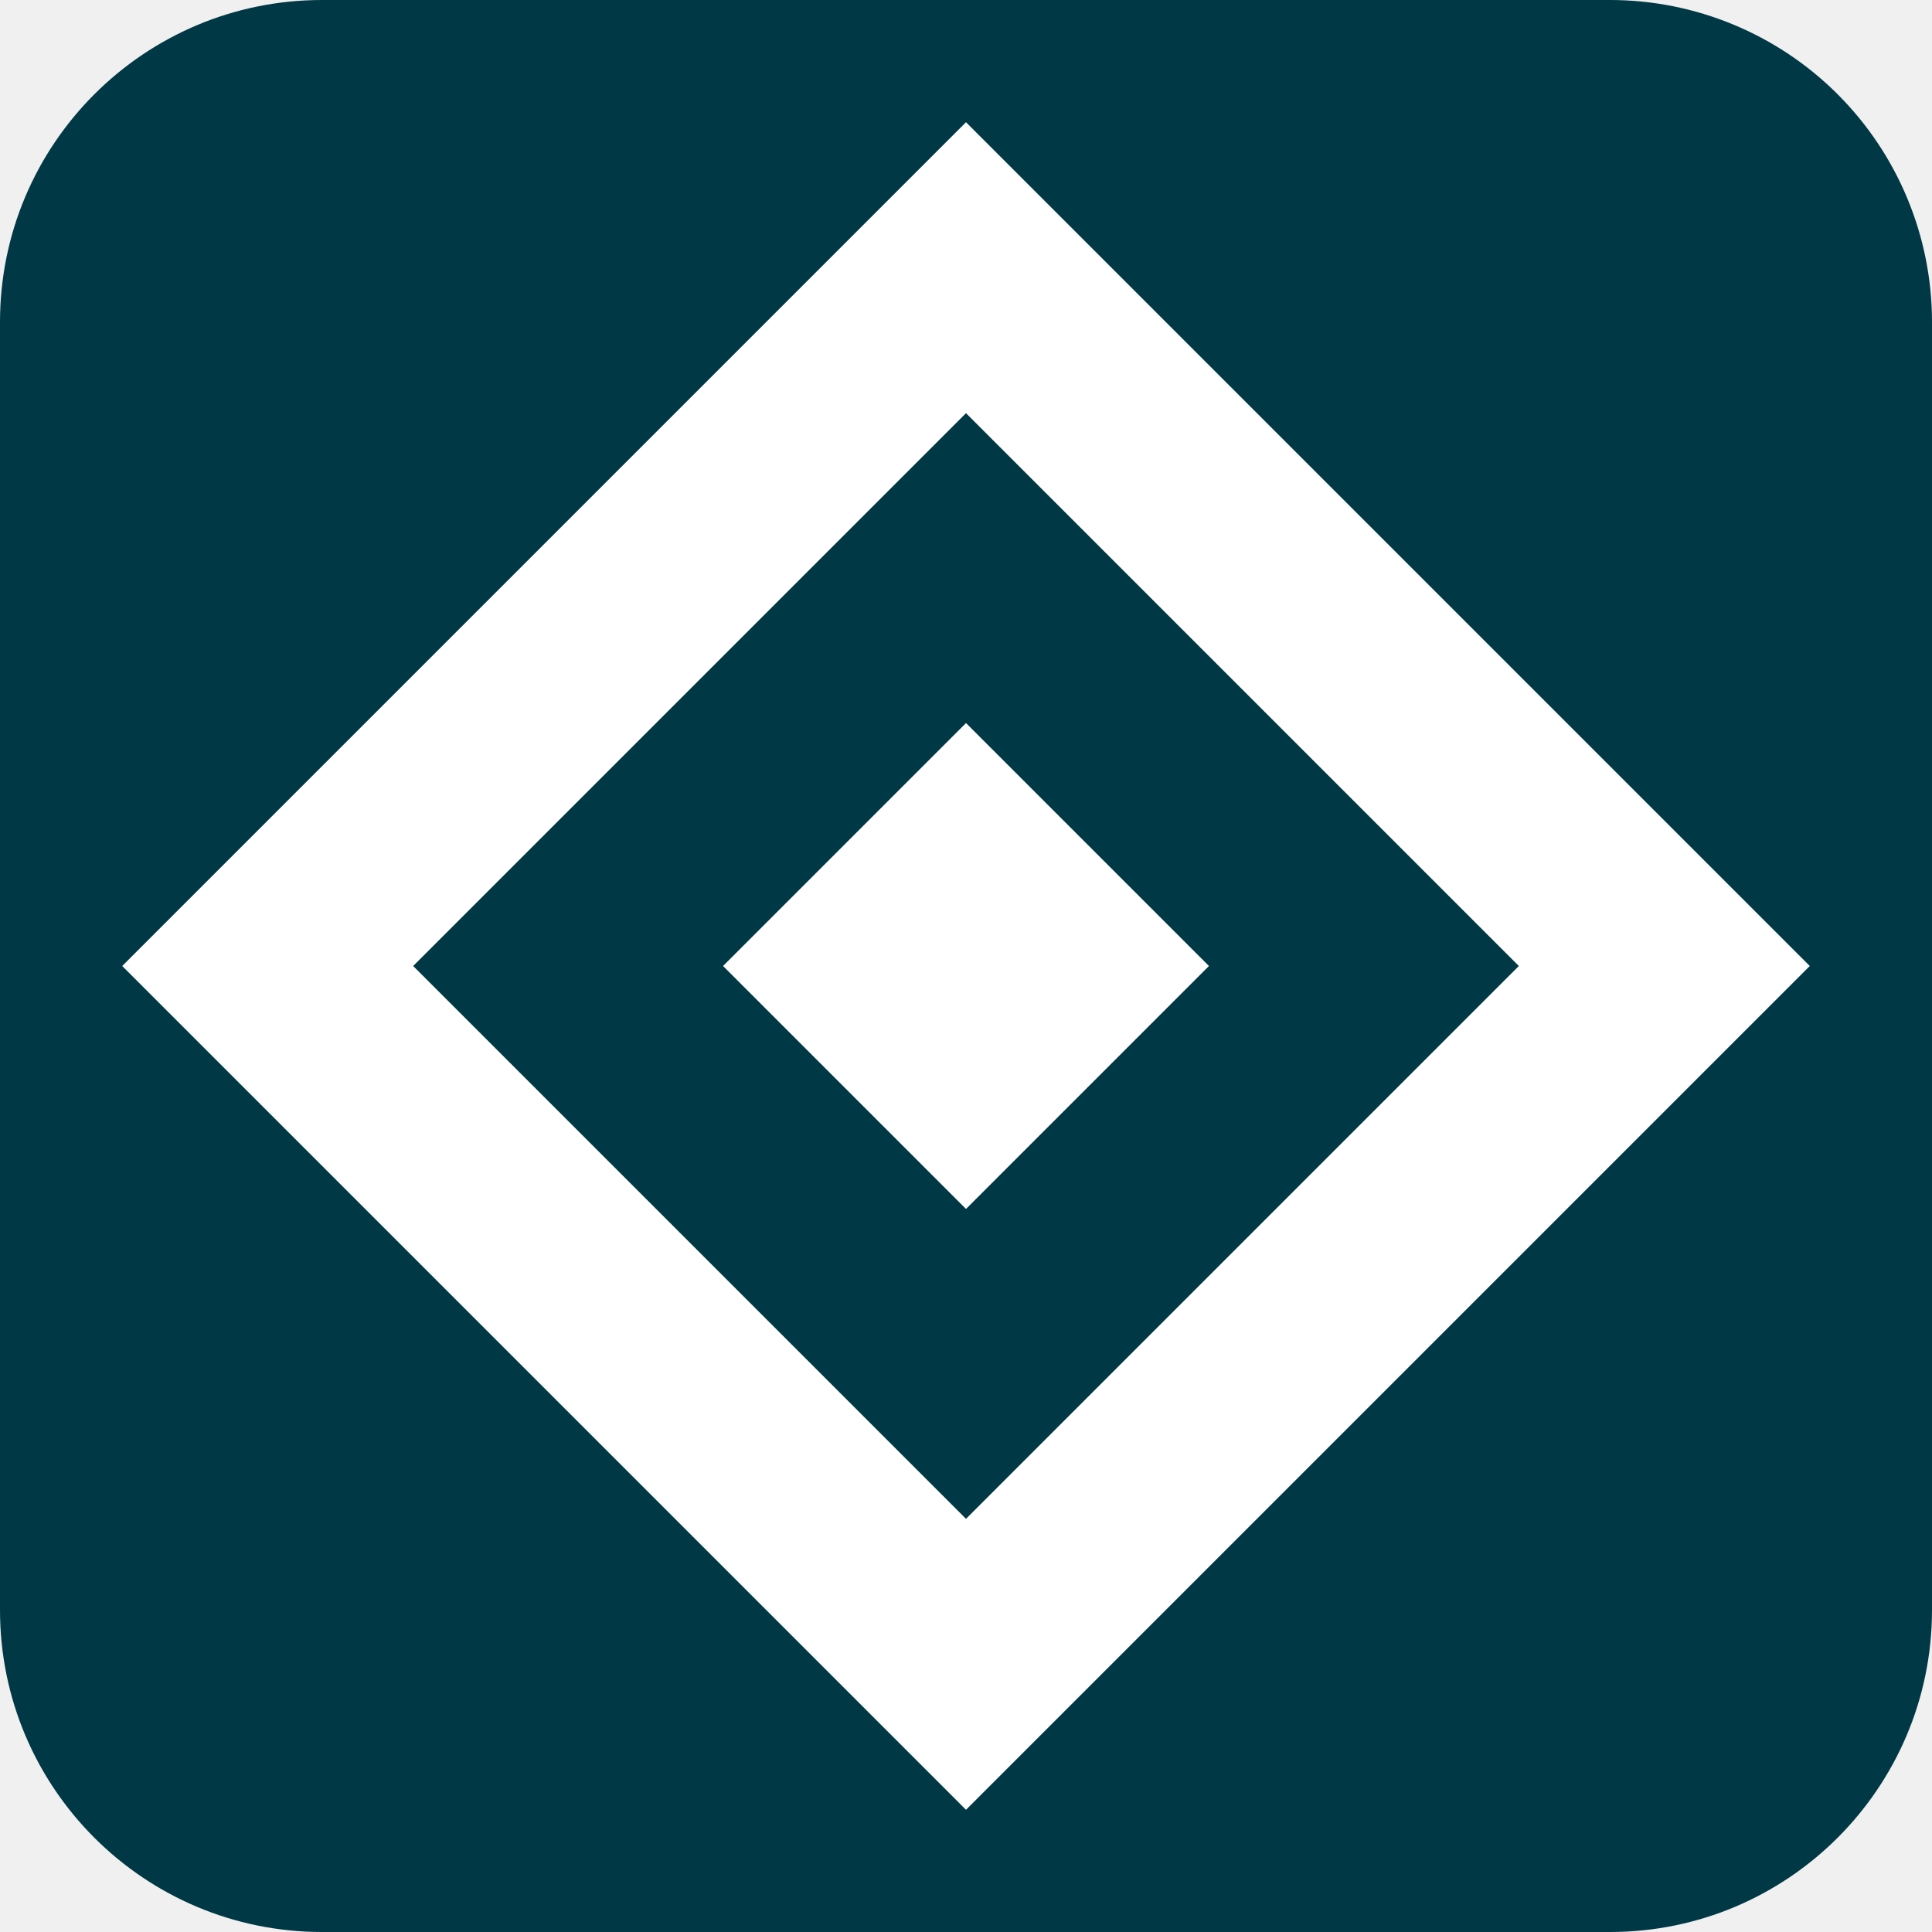
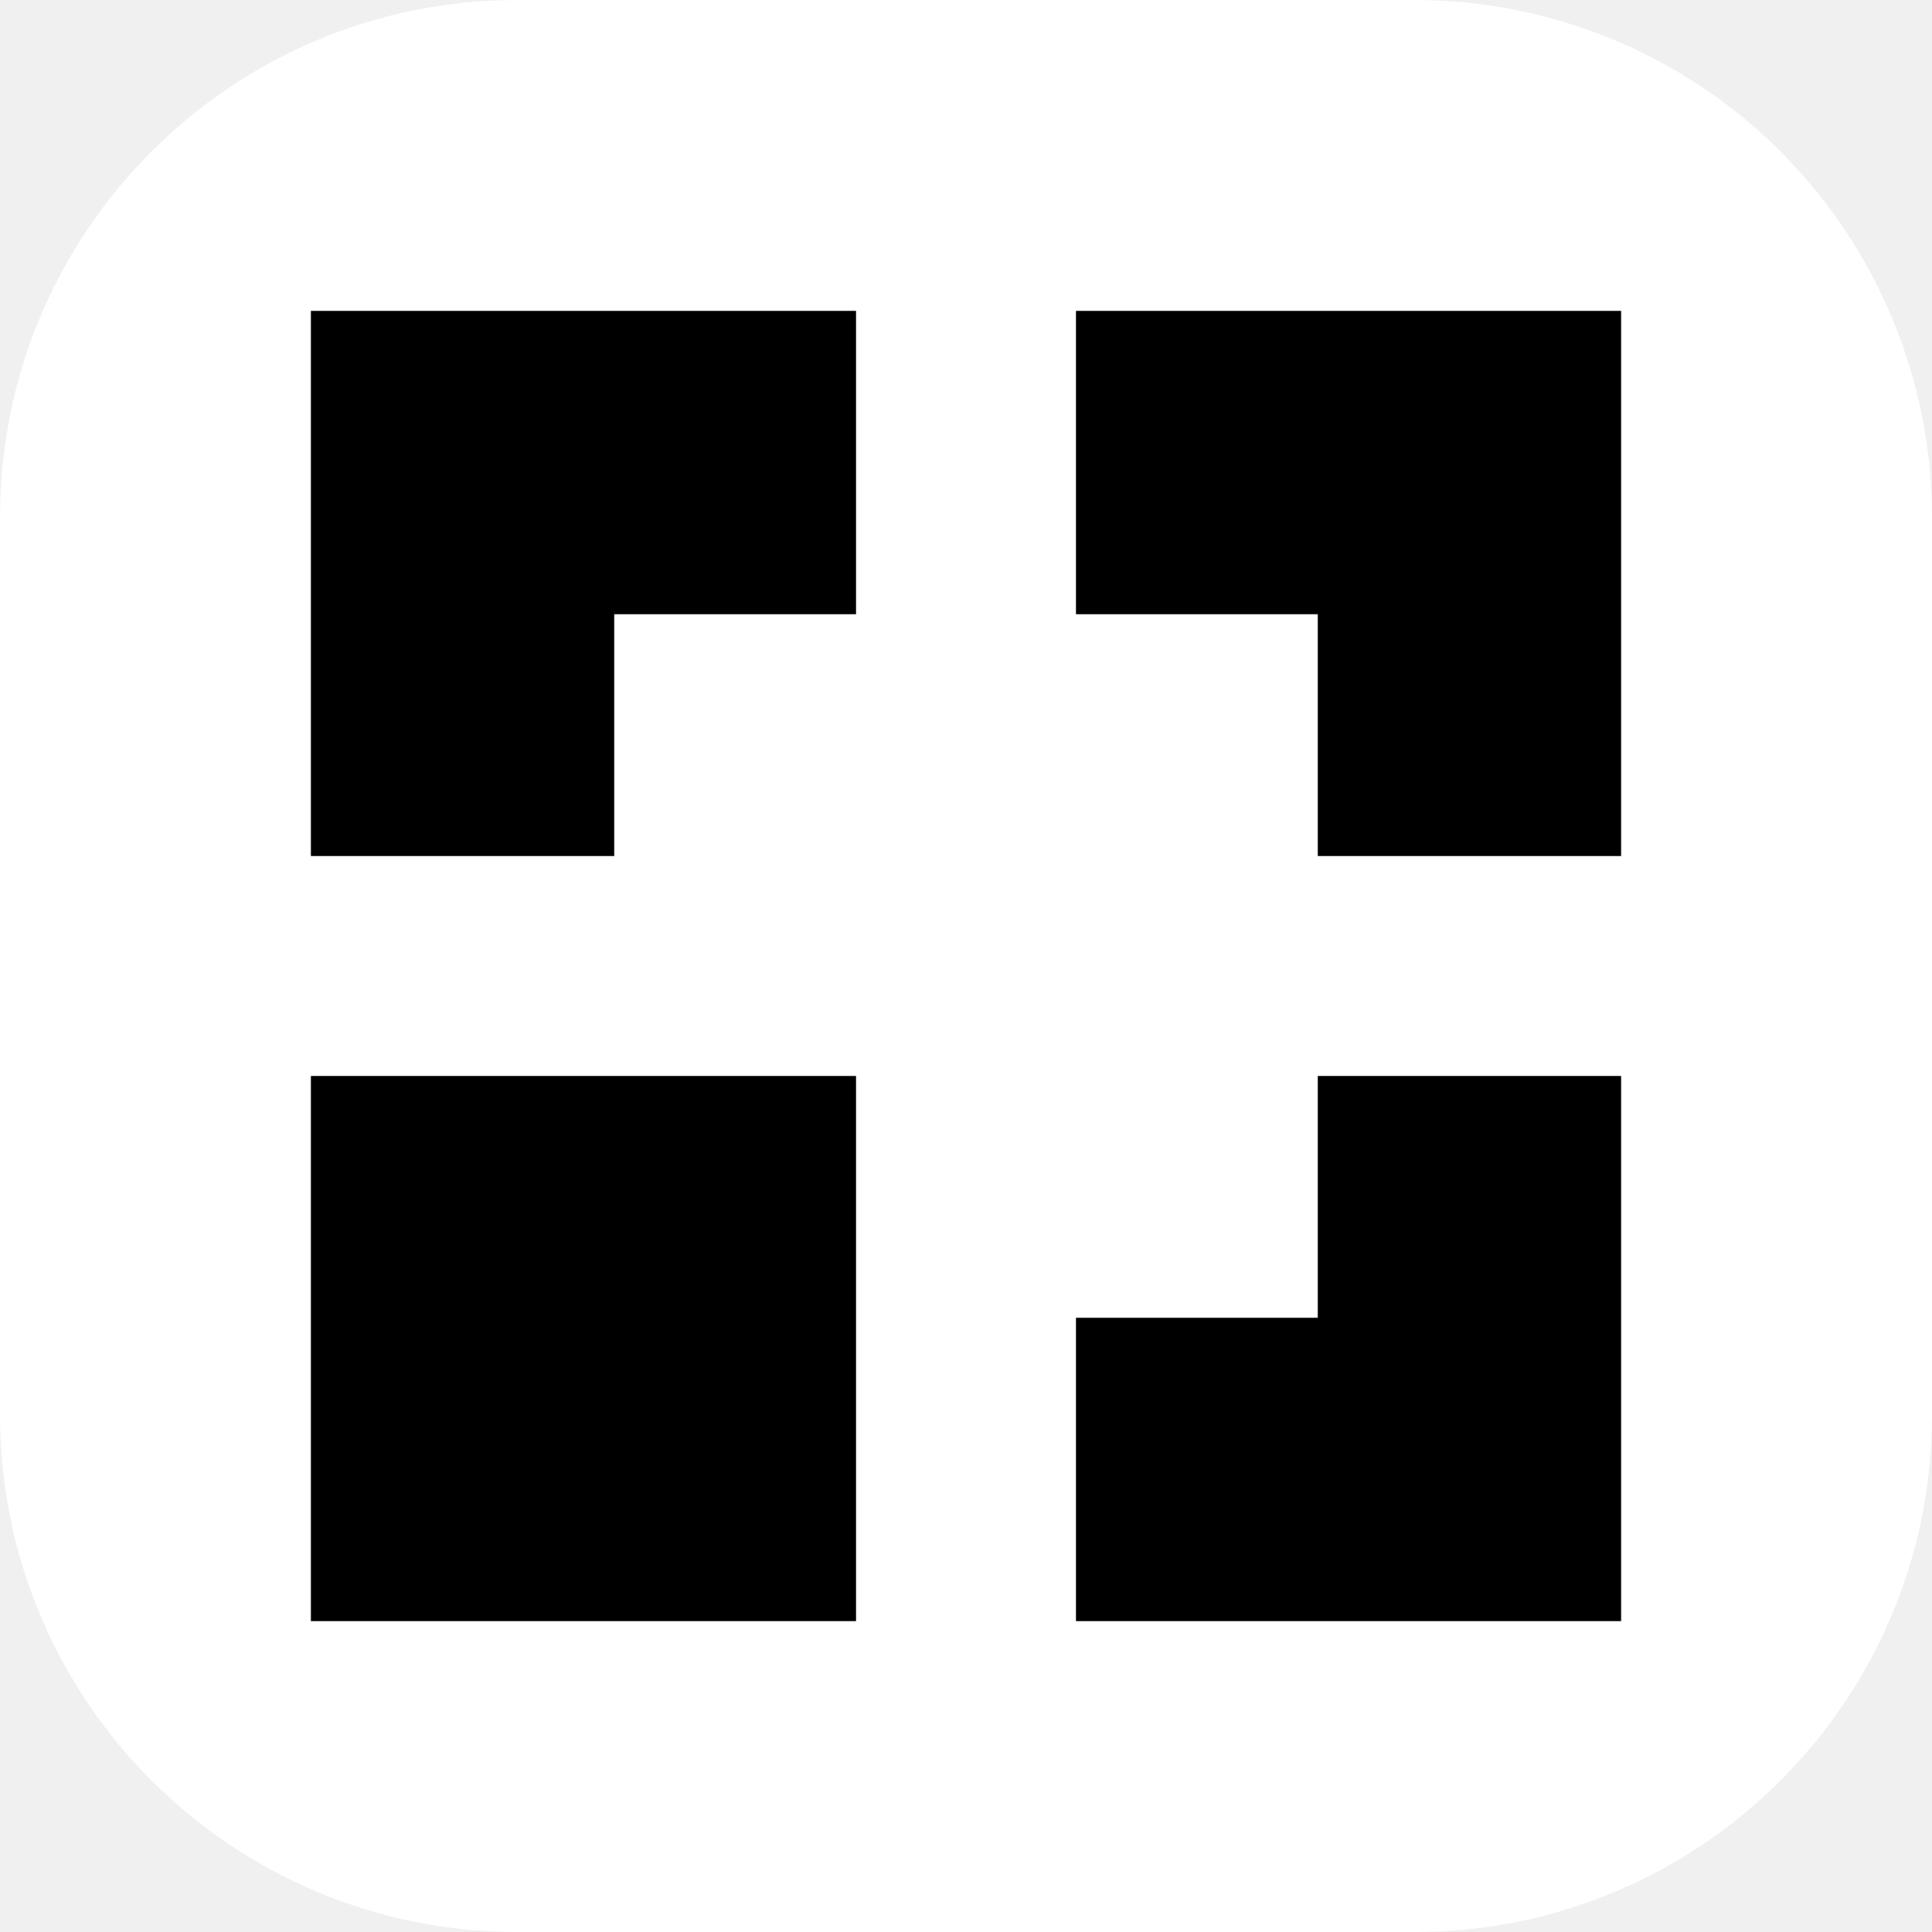
<svg xmlns="http://www.w3.org/2000/svg" version="1.1" viewBox="0.0 0.0 480.0 480.0" fill="none" stroke="none" stroke-linecap="square" stroke-miterlimit="10">
  <clipPath id="p.0">
    <path d="m0 0l480.0 0l0 480.0l-480.0 0l0 -480.0z" clip-rule="nonzero" />
  </clipPath>
  <g clip-path="url(#p.0)">
    <path fill="#000000" fill-opacity="0.0" d="m0 0l480.0 0l0 480.0l-480.0 0z" fill-rule="evenodd" />
-     <path fill="#003845" d="m0 80.002l0 0c0 -44.184 35.818 -80.002 80.002 -80.002l319.997 0l0 0c21.218 0 41.566 8.429 56.57 23.432c15.003 15.003 23.432 35.352 23.432 56.57l0 319.997c0 44.184 -35.818 80.002 -80.002 80.002l-319.997 0c-44.184 0 -80.002 -35.818 -80.002 -80.002z" fill-rule="evenodd" />
-     <path fill="#ffffff" d="m30.362 240.0l209.638 -209.638l209.638 209.638l-209.638 209.638z" fill-rule="evenodd" />
-     <path fill="#003845" d="m102.646 240.0l137.354 -137.354l137.354 137.354l-137.354 137.354z" fill-rule="evenodd" />
-     <path fill="#ffffff" d="m179.638 240.0l60.362 -60.362l60.362 60.362l-60.362 60.362z" fill-rule="evenodd" />
+     <path fill="#ffffff" d="m0 128.515l0 0c0 -70.977 57.538 -128.515 128.515 -128.515l222.97 0l0 0c34.084 0 66.773 13.54 90.874 37.641c24.101 24.101 37.641 56.79 37.641 90.874l0 222.97l0 0c0 70.977 -57.538 128.515 -128.515 128.515l-222.97 0l0 0c-70.977 0 -128.515 -57.538 -128.515 -128.515z" fill-rule="evenodd" />
+     <path fill="#000000" d="m65.228 65.228l174.772 0l0 174.772l-174.772 0z" fill-rule="evenodd" />
+     <path stroke="#ffffff" stroke-width="24.0" stroke-linejoin="round" stroke-linecap="butt" d="m65.228 65.228l174.772 0l0 174.772l-174.772 0z" fill-rule="evenodd" />
+     <path fill="#000000" d="m240.0 65.228l174.772 0l0 174.772l-174.772 0z" fill-rule="evenodd" />
+     <path stroke="#ffffff" stroke-width="24.0" stroke-linejoin="round" stroke-linecap="butt" d="m240.0 65.228l174.772 0l0 174.772l-174.772 0z" fill-rule="evenodd" />
+     <path fill="#000000" d="m240.0 240.0l174.772 0l0 174.772l-174.772 0z" fill-rule="evenodd" />
+     <path stroke="#ffffff" stroke-width="24.0" stroke-linejoin="round" stroke-linecap="butt" d="m240.0 240.0l174.772 0l0 174.772l-174.772 0z" fill-rule="evenodd" />
+     <path fill="#ffffff" d="m152.614 152.614l174.772 0l0 174.772l-174.772 0z" fill-rule="evenodd" />
+     <path fill="#000000" d="m65.228 240.0l174.772 0l0 174.772l-174.772 0z" fill-rule="evenodd" />
+     <path stroke="#ffffff" stroke-width="24.0" stroke-linejoin="round" stroke-linecap="butt" d="m65.228 240.0l174.772 0l0 174.772l-174.772 0z" fill-rule="evenodd" />
+     <path fill="#ffffff" d="m60.394 212.693l359.213 0l0 54.614l-359.213 0z" fill-rule="evenodd" />
+     <path fill="#ffffff" d="m267.307 60.394l0 359.213l-54.614 0l0 -359.213z" fill-rule="evenodd" />
  </g>
</svg>
